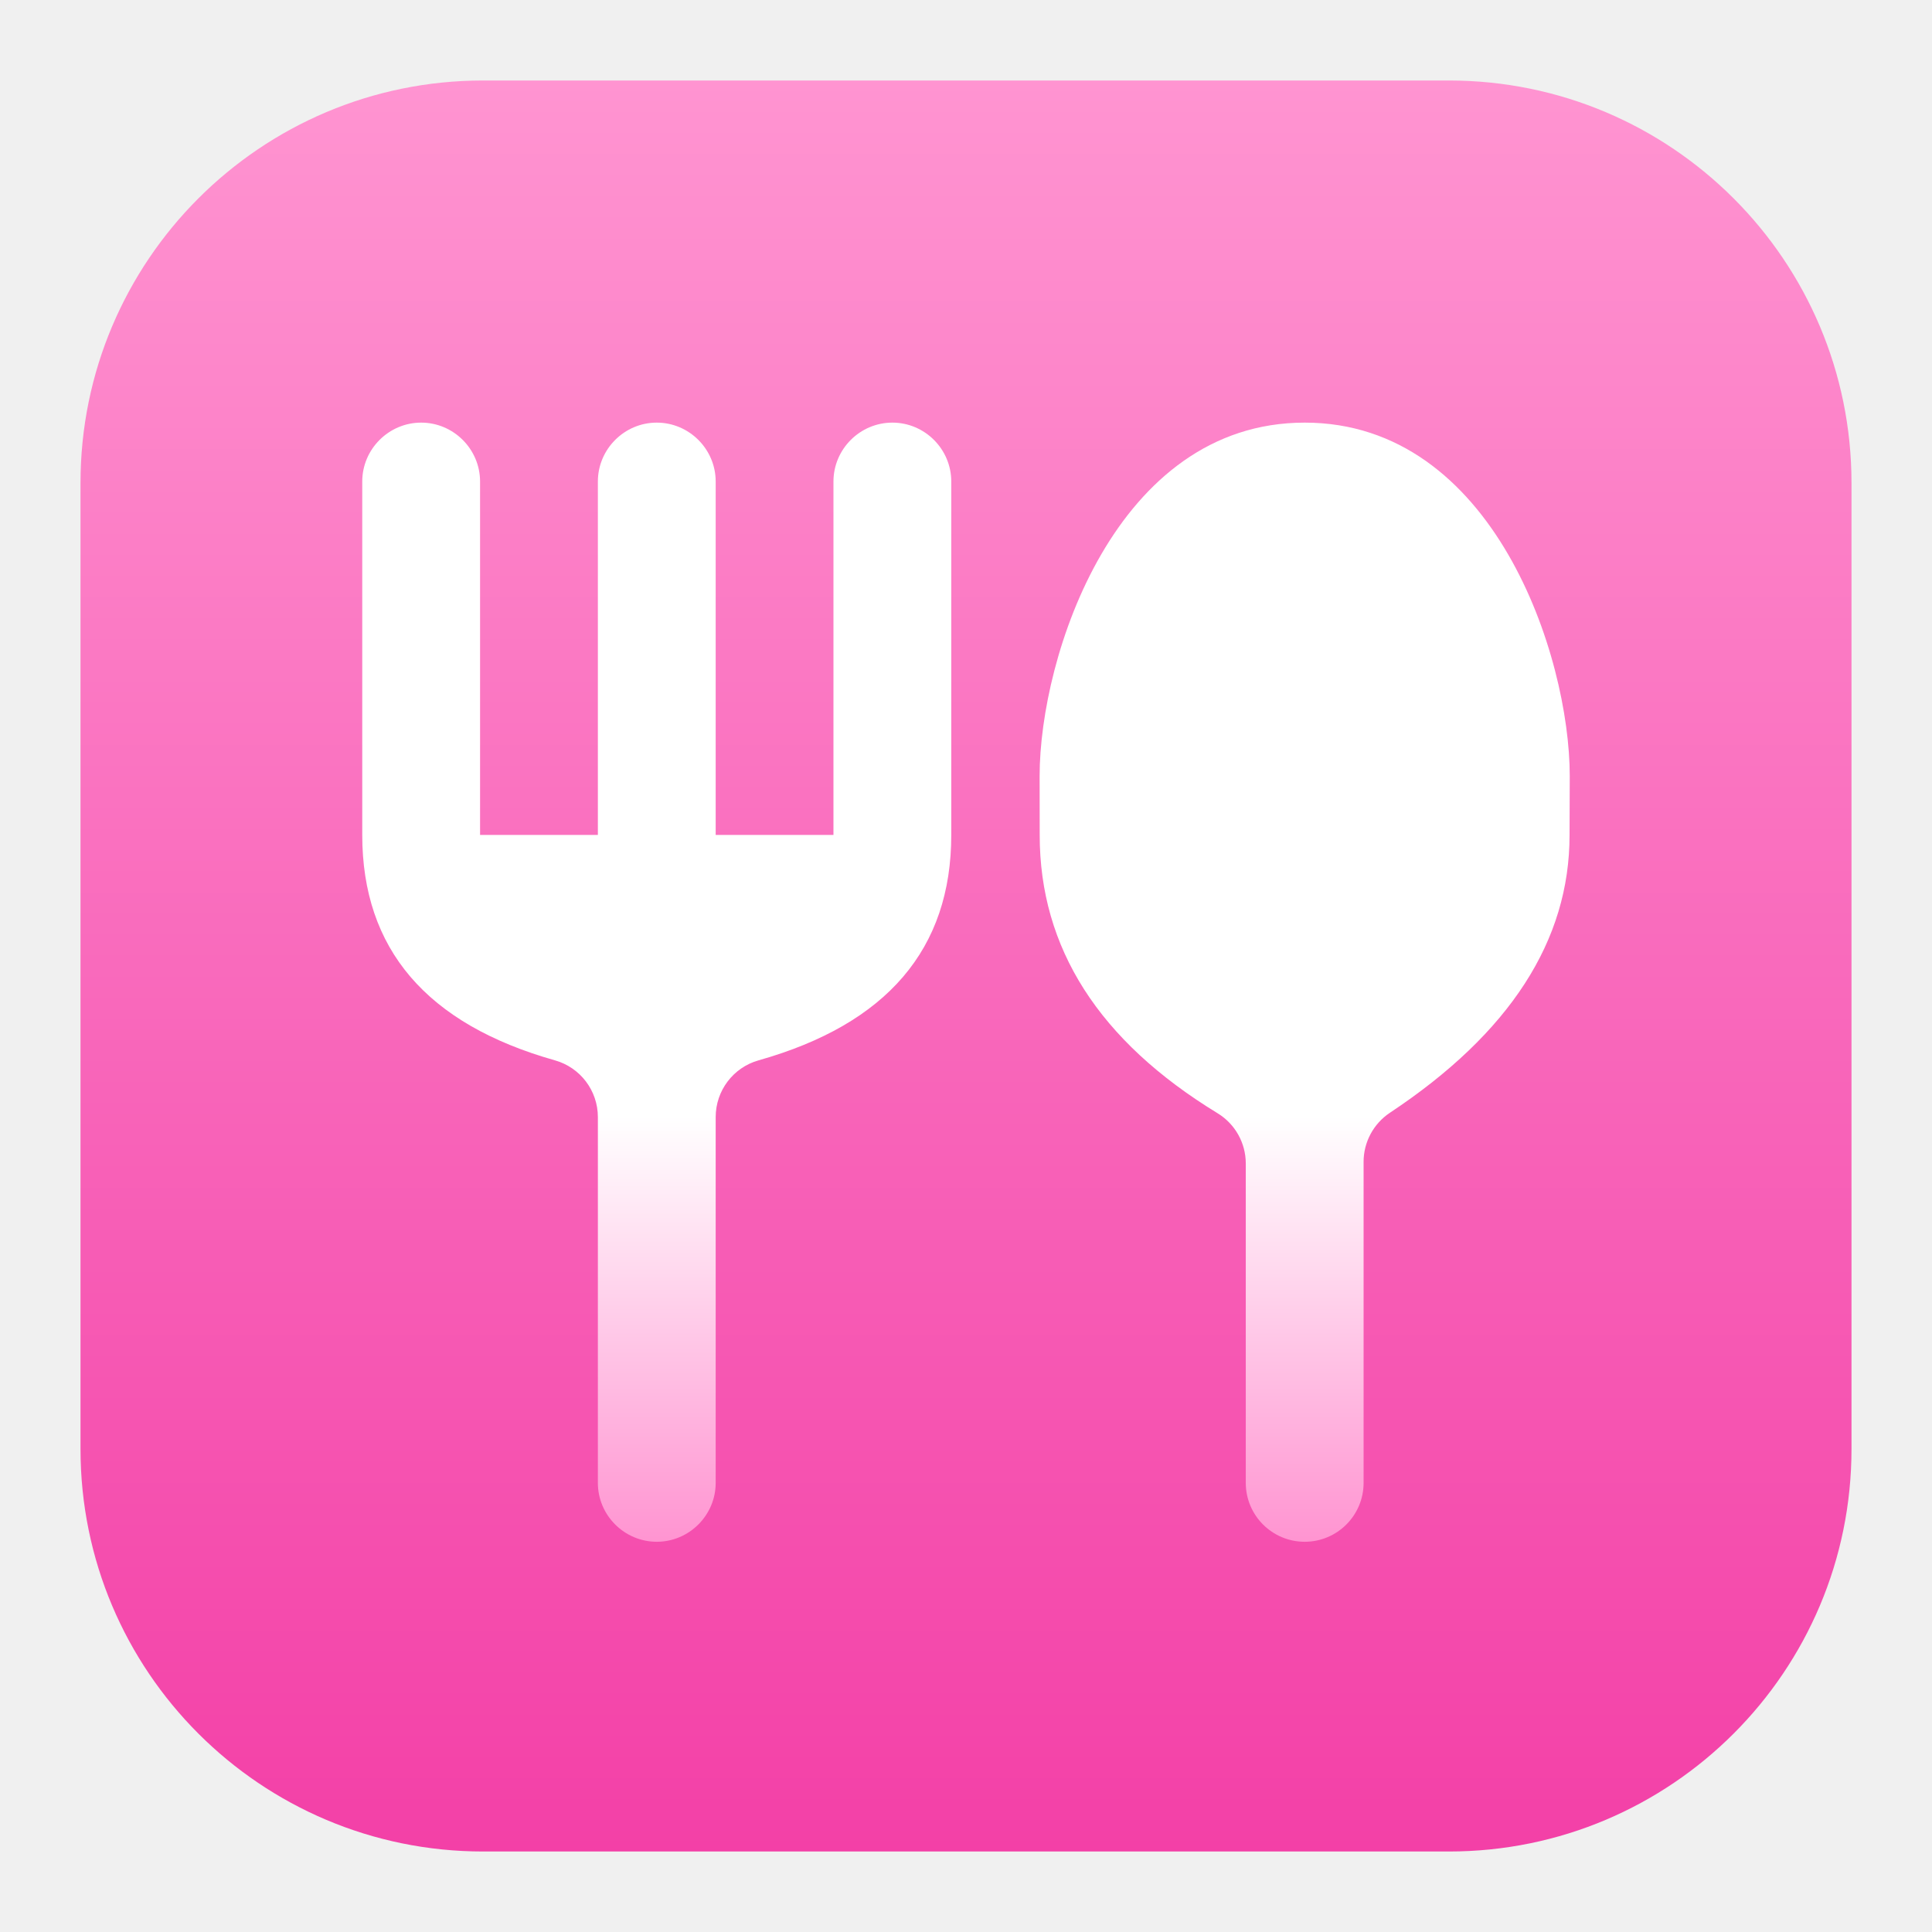
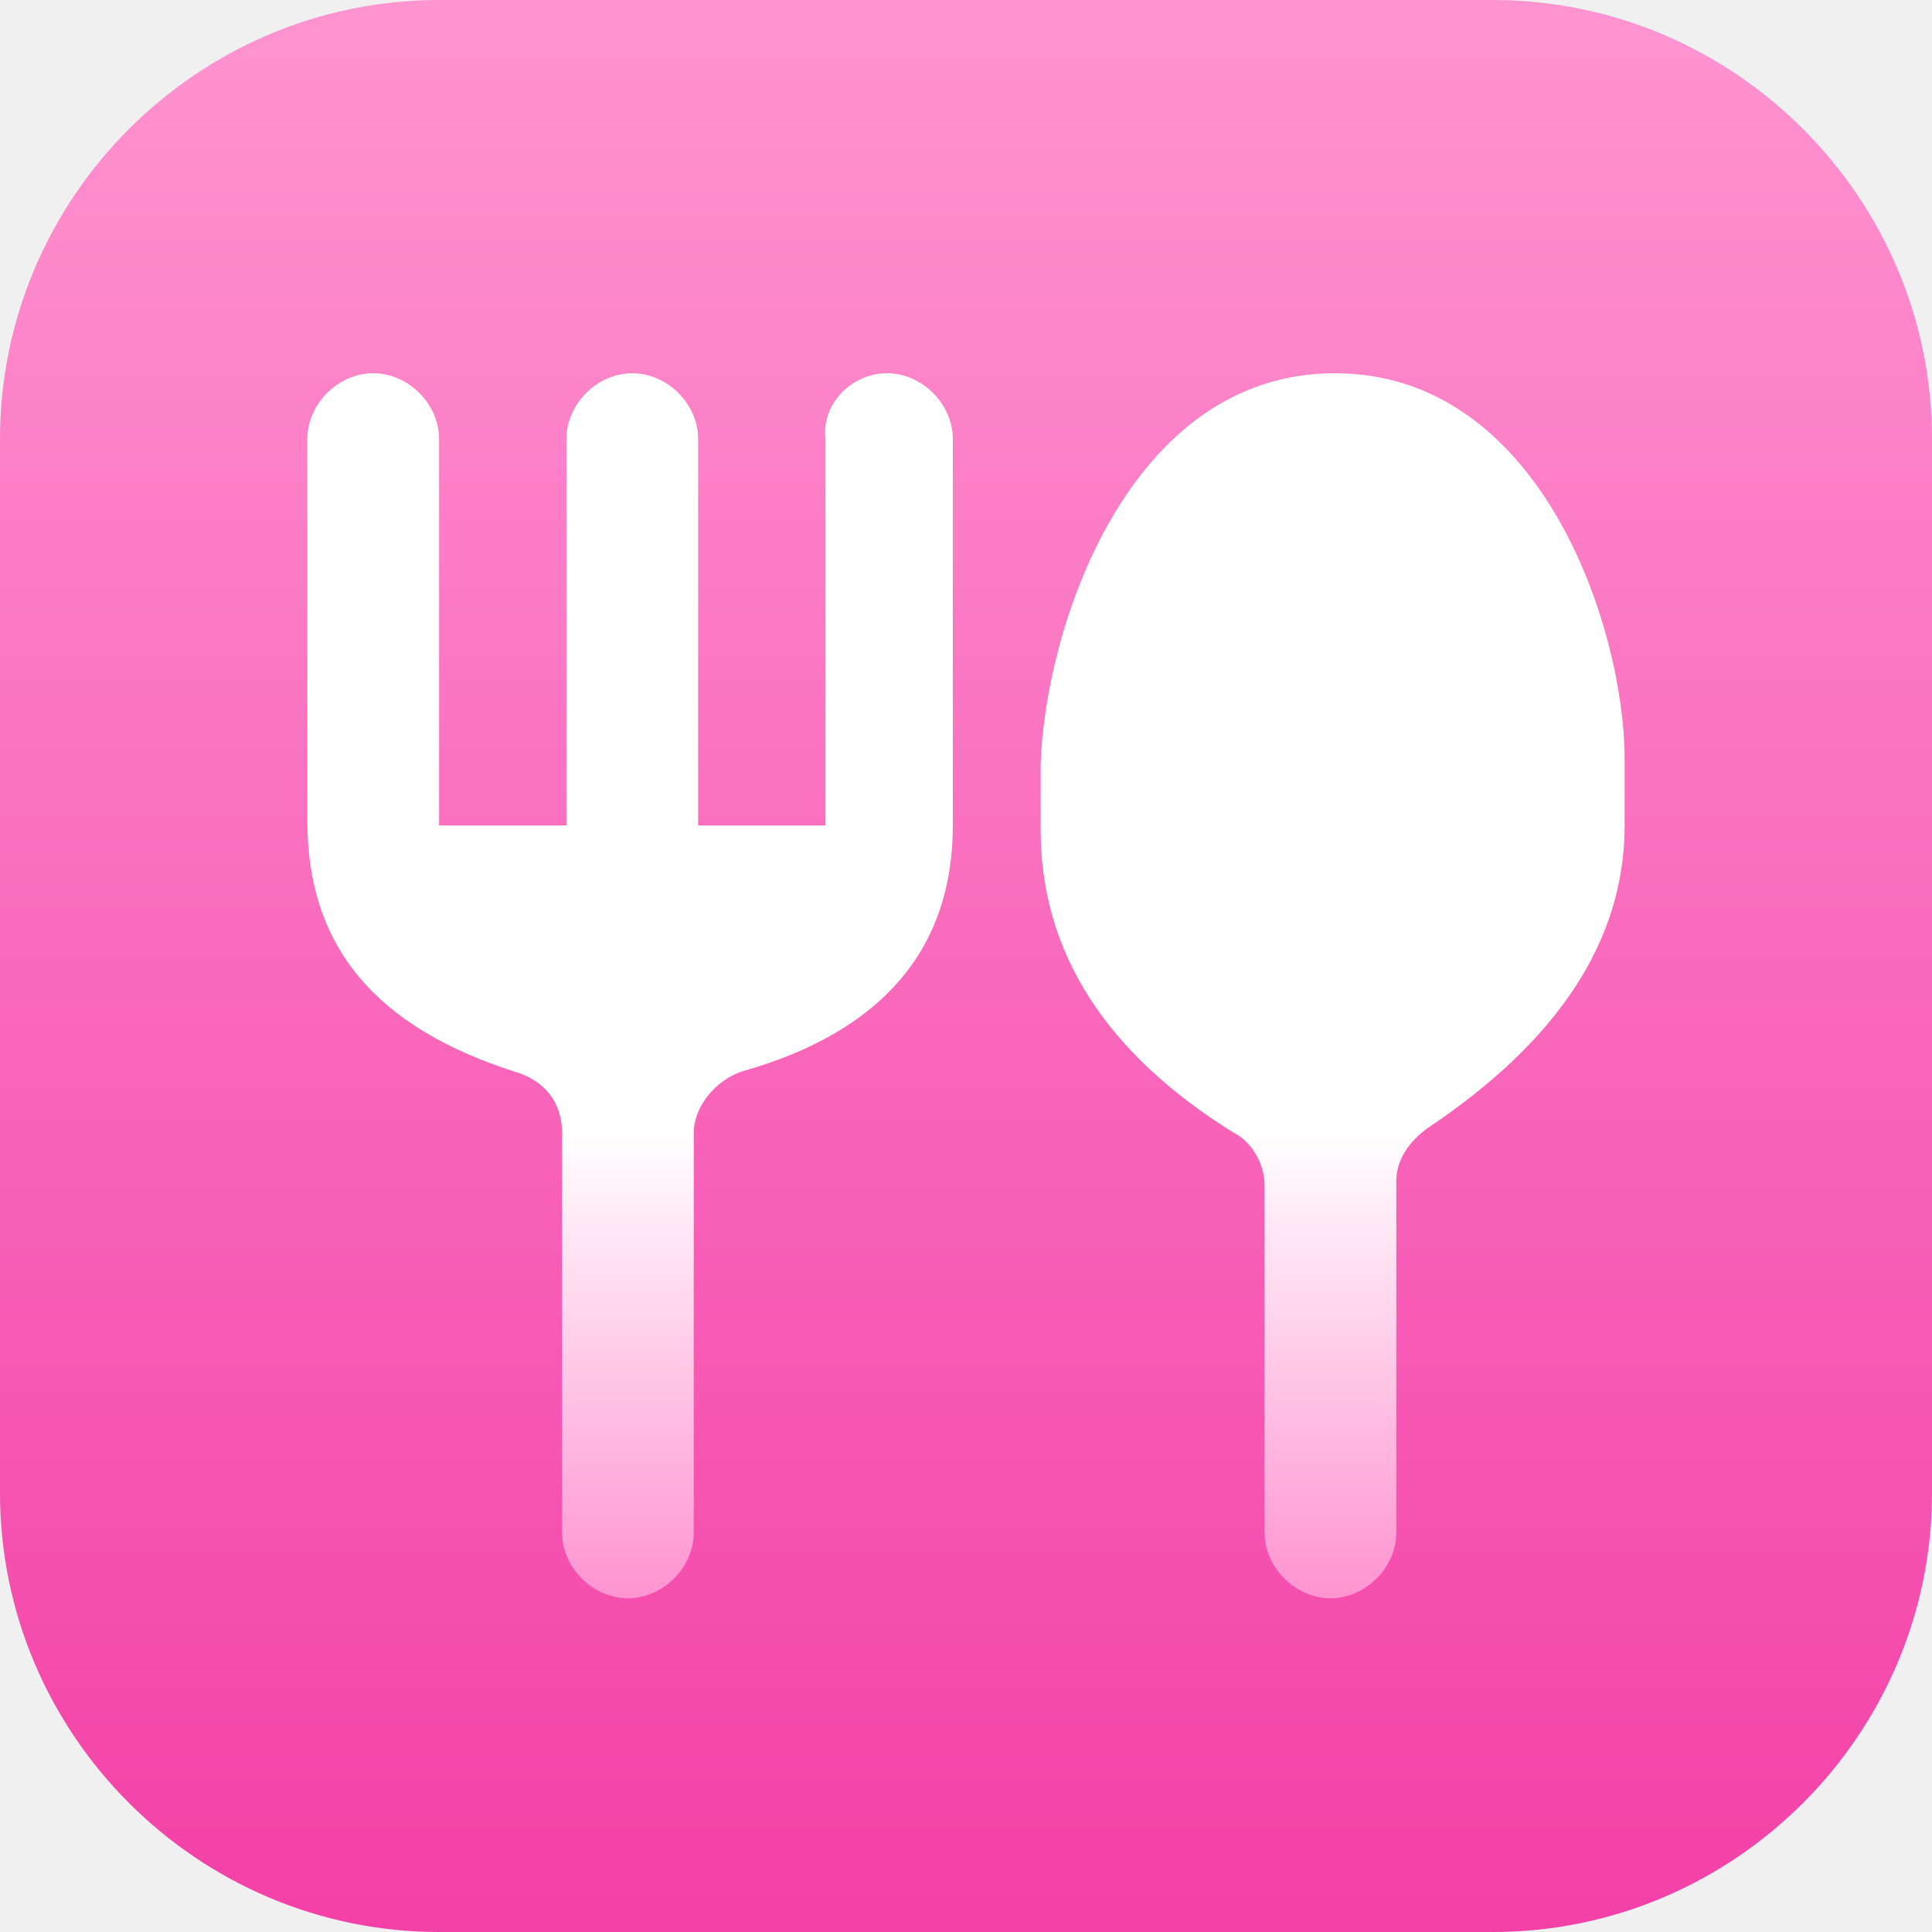
- <svg xmlns="http://www.w3.org/2000/svg" width="48" height="48" viewBox="0 0 48 48" fill="none">
-   <g clip-path="url(#clip0_0_614)">
-     <rect x="2" y="2" width="44" height="44" rx="10" fill="url(#paint0_linear_0_614)" />
-     <path fill-rule="evenodd" clip-rule="evenodd" d="M22.171 10.5C22.976 10.5 23.634 11.159 23.634 11.963V20.744C23.634 23.576 22.038 25.443 18.846 26.344C18.216 26.522 17.781 27.097 17.781 27.753V36.842C17.781 37.646 17.122 38.305 16.317 38.305C15.512 38.305 14.854 37.646 14.854 36.842V27.753C14.854 27.097 14.418 26.522 13.788 26.344C10.596 25.443 9 23.576 9 20.744V11.963C9 11.159 9.659 10.5 10.464 10.5C11.268 10.5 11.927 11.159 11.927 11.963V20.744H14.854V11.963C14.854 11.159 15.512 10.5 16.317 10.5C17.122 10.5 17.781 11.159 17.781 11.963V20.744H20.707V11.963C20.707 11.159 21.366 10.5 22.171 10.5ZM32.415 10.5C37.111 10.5 39 16.299 39 19.28L38.995 20.744C38.998 23.369 37.511 25.67 34.532 27.646C34.124 27.918 33.878 28.375 33.878 28.866V36.842C33.878 37.65 33.223 38.305 32.415 38.305C31.607 38.305 30.951 37.65 30.951 36.842V28.907C30.951 28.397 30.686 27.924 30.25 27.658C27.303 25.86 25.83 23.556 25.831 20.744L25.829 19.28C25.829 16.299 27.718 10.5 32.415 10.5Z" fill="url(#paint1_linear_0_614)" />
+ <svg xmlns="http://www.w3.org/2000/svg" version="1.1" id="Layer_1" x="0px" y="0px" viewBox="0 0 44 44" style="enable-background:new 0 0 44 44;" xml:space="preserve">
+   <style type="text/css">
+ 	.st0{fill:url(#SVGID_1_);}
+ 	.st1{fill-rule:evenodd;clip-rule:evenodd;fill:url(#SVGID_00000148646582357614708810000010246950539442393732_);}
+ </style>
+   <g>
+     <g>
+       <linearGradient id="SVGID_1_" gradientUnits="userSpaceOnUse" x1="22" y1="46.394" x2="22" y2="2.394" gradientTransform="matrix(1 0 0 -1 0 46.3937)">
+         <stop offset="0" style="stop-color:#FF94D1" />
+         <stop offset="1" style="stop-color:#F340A7" />
+       </linearGradient>
+       <path class="st0" d="M10,0h24c5.5,0,10,4.5,10,10v24c0,5.5-4.5,10-10,10H10C4.5,44,0,39.5,0,34V10C0,4.5,4.5,0,10,0z" />
+       <linearGradient id="SVGID_00000071523082708863919110000003487687125920407182_" gradientUnits="userSpaceOnUse" x1="22" y1="37.894" x2="22" y2="10.089" gradientTransform="matrix(1 0 0 -1 0 46.3937)">
+         <stop offset="0.62" style="stop-color:#FFFFFF" />
+         <stop offset="1" style="stop-color:#FF94D1" />
+       </linearGradient>
+       <path style="fill-rule:evenodd;clip-rule:evenodd;fill:url(#SVGID_00000071523082708863919110000003487687125920407182_);" d="    M20.2,8.5c0.8,0,1.5,0.7,1.5,1.5v8.8c0,2.8-1.6,4.7-4.8,5.6c-0.6,0.2-1.1,0.8-1.1,1.4v9.1c0,0.8-0.7,1.5-1.5,1.5    c-0.8,0-1.5-0.7-1.5-1.5v-9.1c0-0.7-0.4-1.2-1.1-1.4C8.6,23.4,7,21.6,7,18.7V10c0-0.8,0.7-1.5,1.5-1.5c0.8,0,1.5,0.7,1.5,1.5v8.8    h2.9V10c0-0.8,0.7-1.5,1.5-1.5c0.8,0,1.5,0.7,1.5,1.5v8.8h2.9V10C18.7,9.2,19.4,8.5,20.2,8.5z M30.4,8.5c4.7,0,6.6,5.8,6.6,8.8    l0,1.5c0,2.6-1.5,4.9-4.5,6.9c-0.4,0.3-0.7,0.7-0.7,1.2v8c0,0.8-0.7,1.5-1.5,1.5c-0.8,0-1.5-0.7-1.5-1.5v-7.9c0-0.5-0.3-1-0.7-1.2    c-2.9-1.8-4.4-4.1-4.4-6.9l0-1.5C23.8,14.3,25.7,8.5,30.4,8.5z" />
+     </g>
  </g>
-   <defs>
-     <linearGradient id="paint0_linear_0_614" x1="24" y1="2" x2="24" y2="46" gradientUnits="userSpaceOnUse">
-       <stop stop-color="#FF94D1" />
-       <stop offset="1" stop-color="#F340A7" />
-     </linearGradient>
-     <linearGradient id="paint1_linear_0_614" x1="24" y1="10.5" x2="24" y2="38.305" gradientUnits="userSpaceOnUse">
-       <stop offset="0.62" stop-color="white" />
-       <stop offset="1" stop-color="#FF94D1" />
-     </linearGradient>
-     <clipPath id="clip0_0_614">
-       <rect width="48" height="48" fill="white" />
-     </clipPath>
-   </defs>
</svg>
